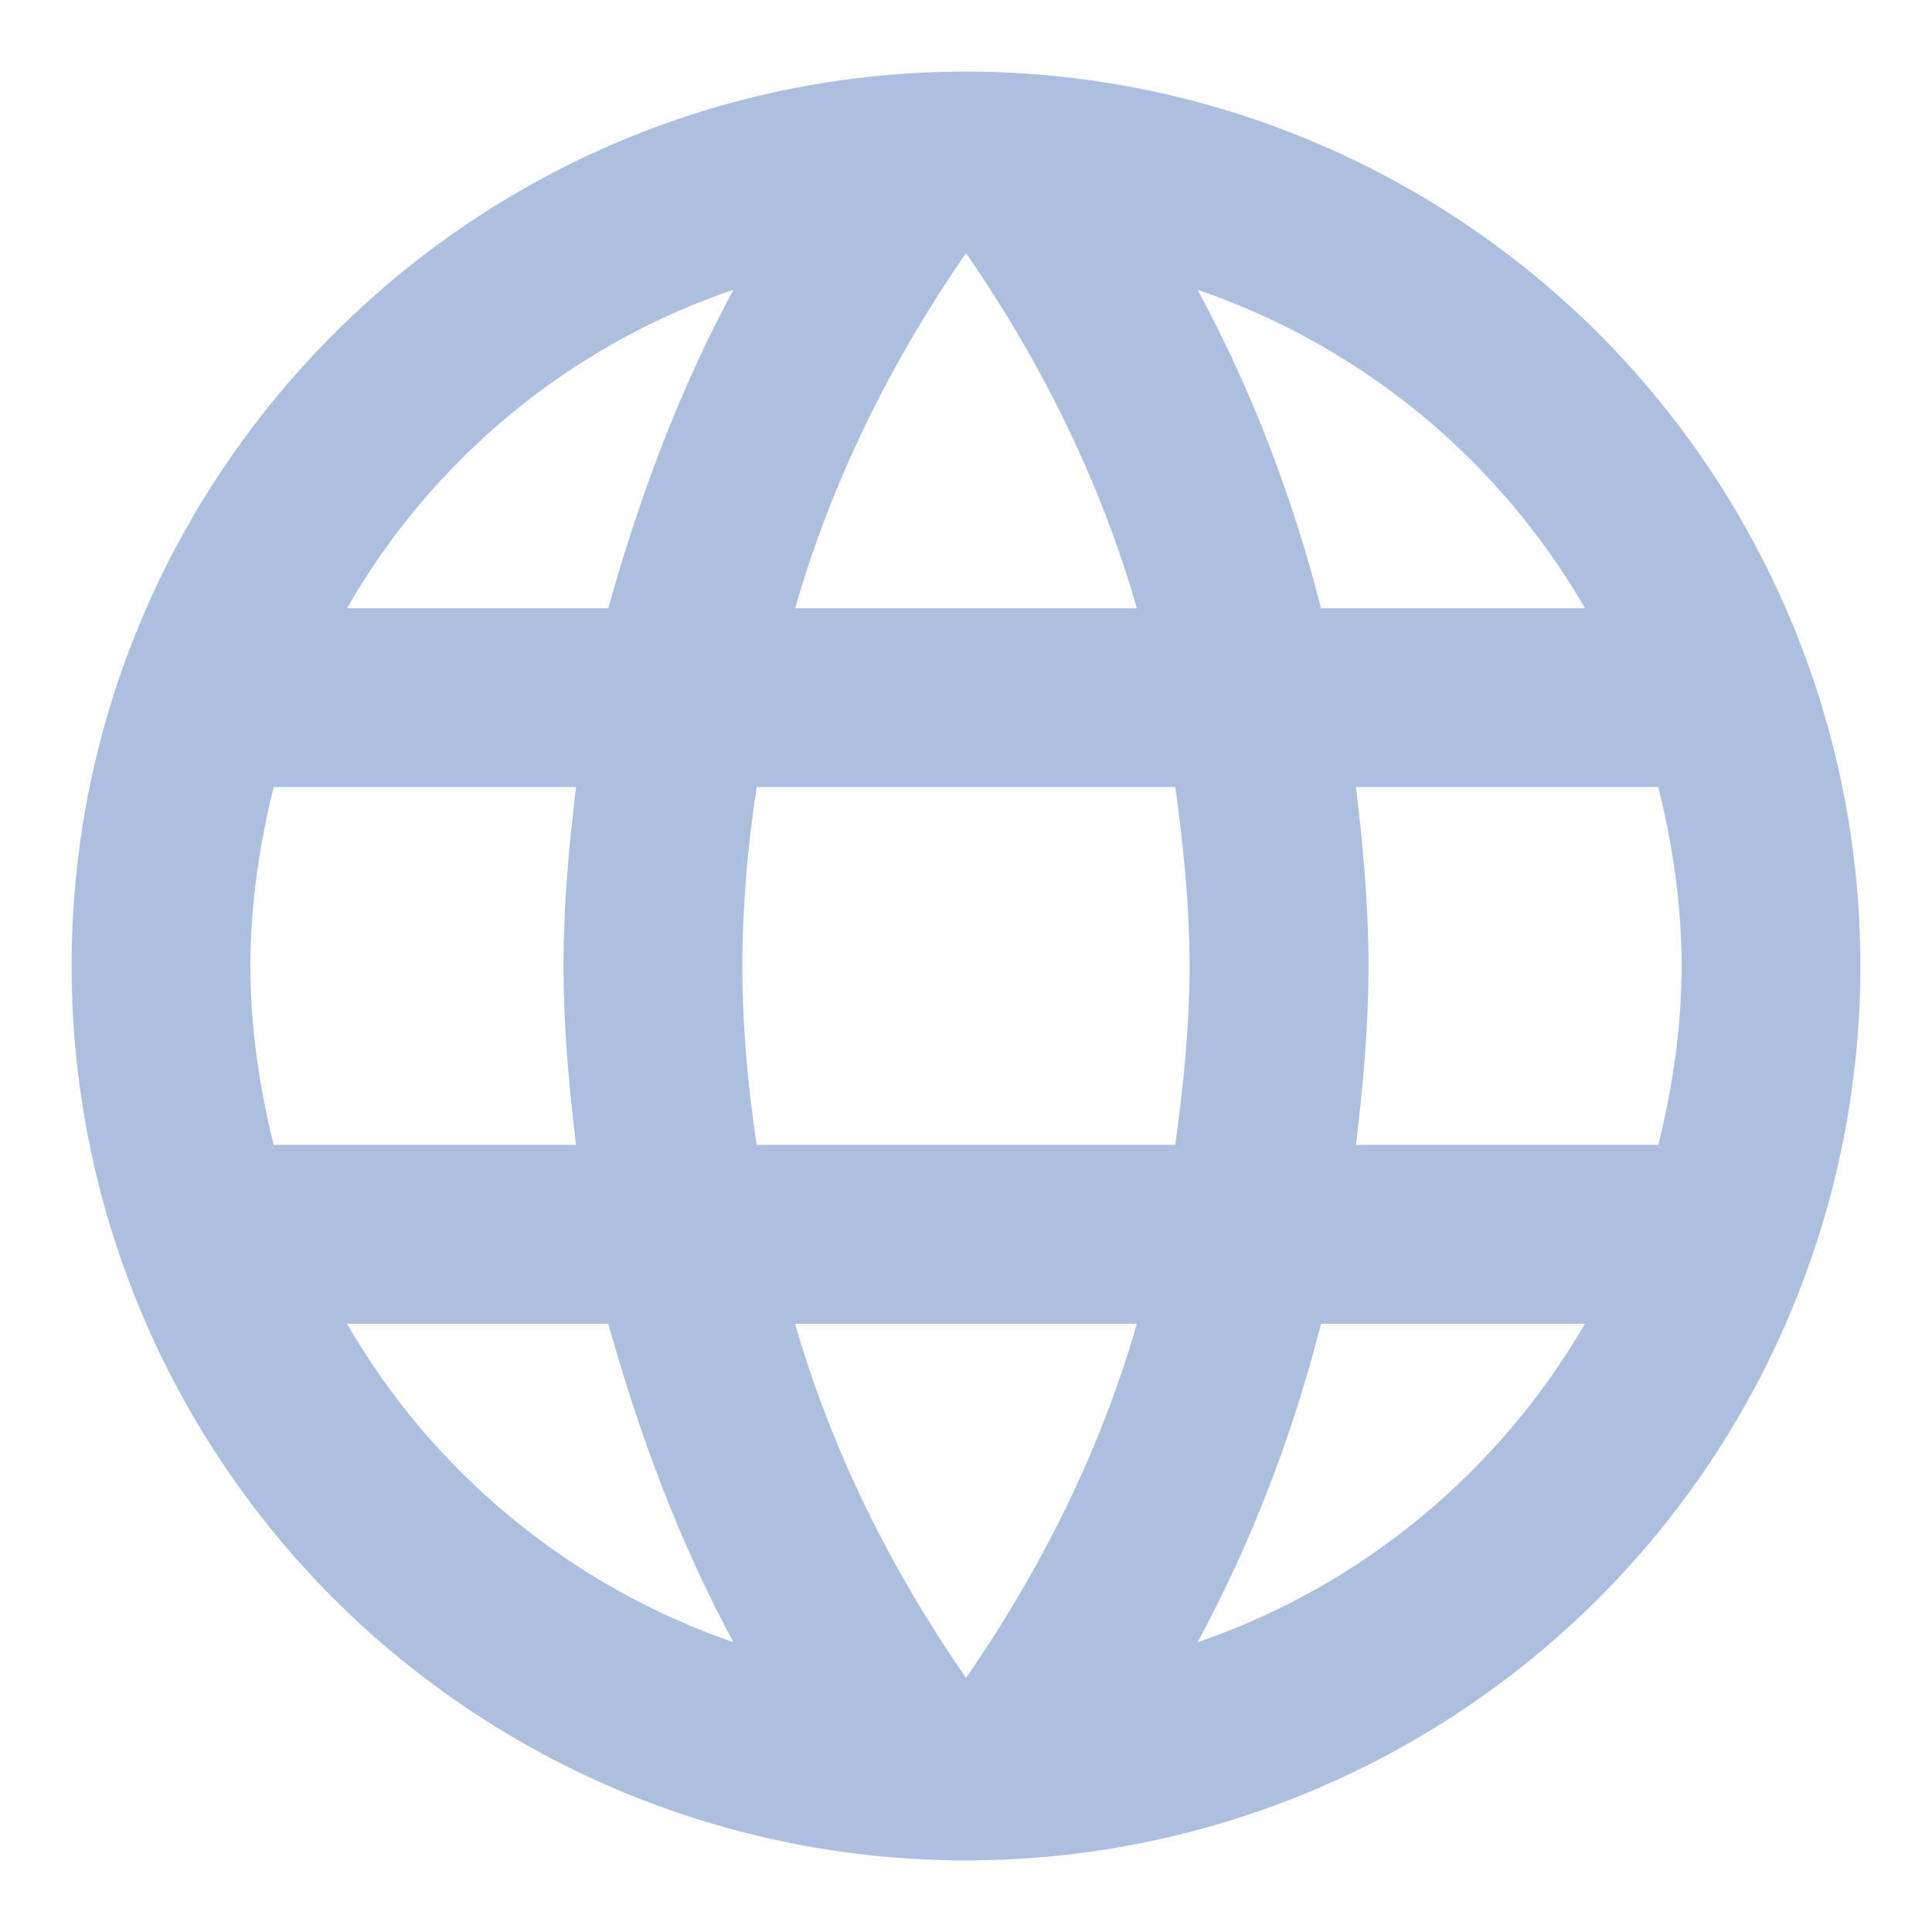
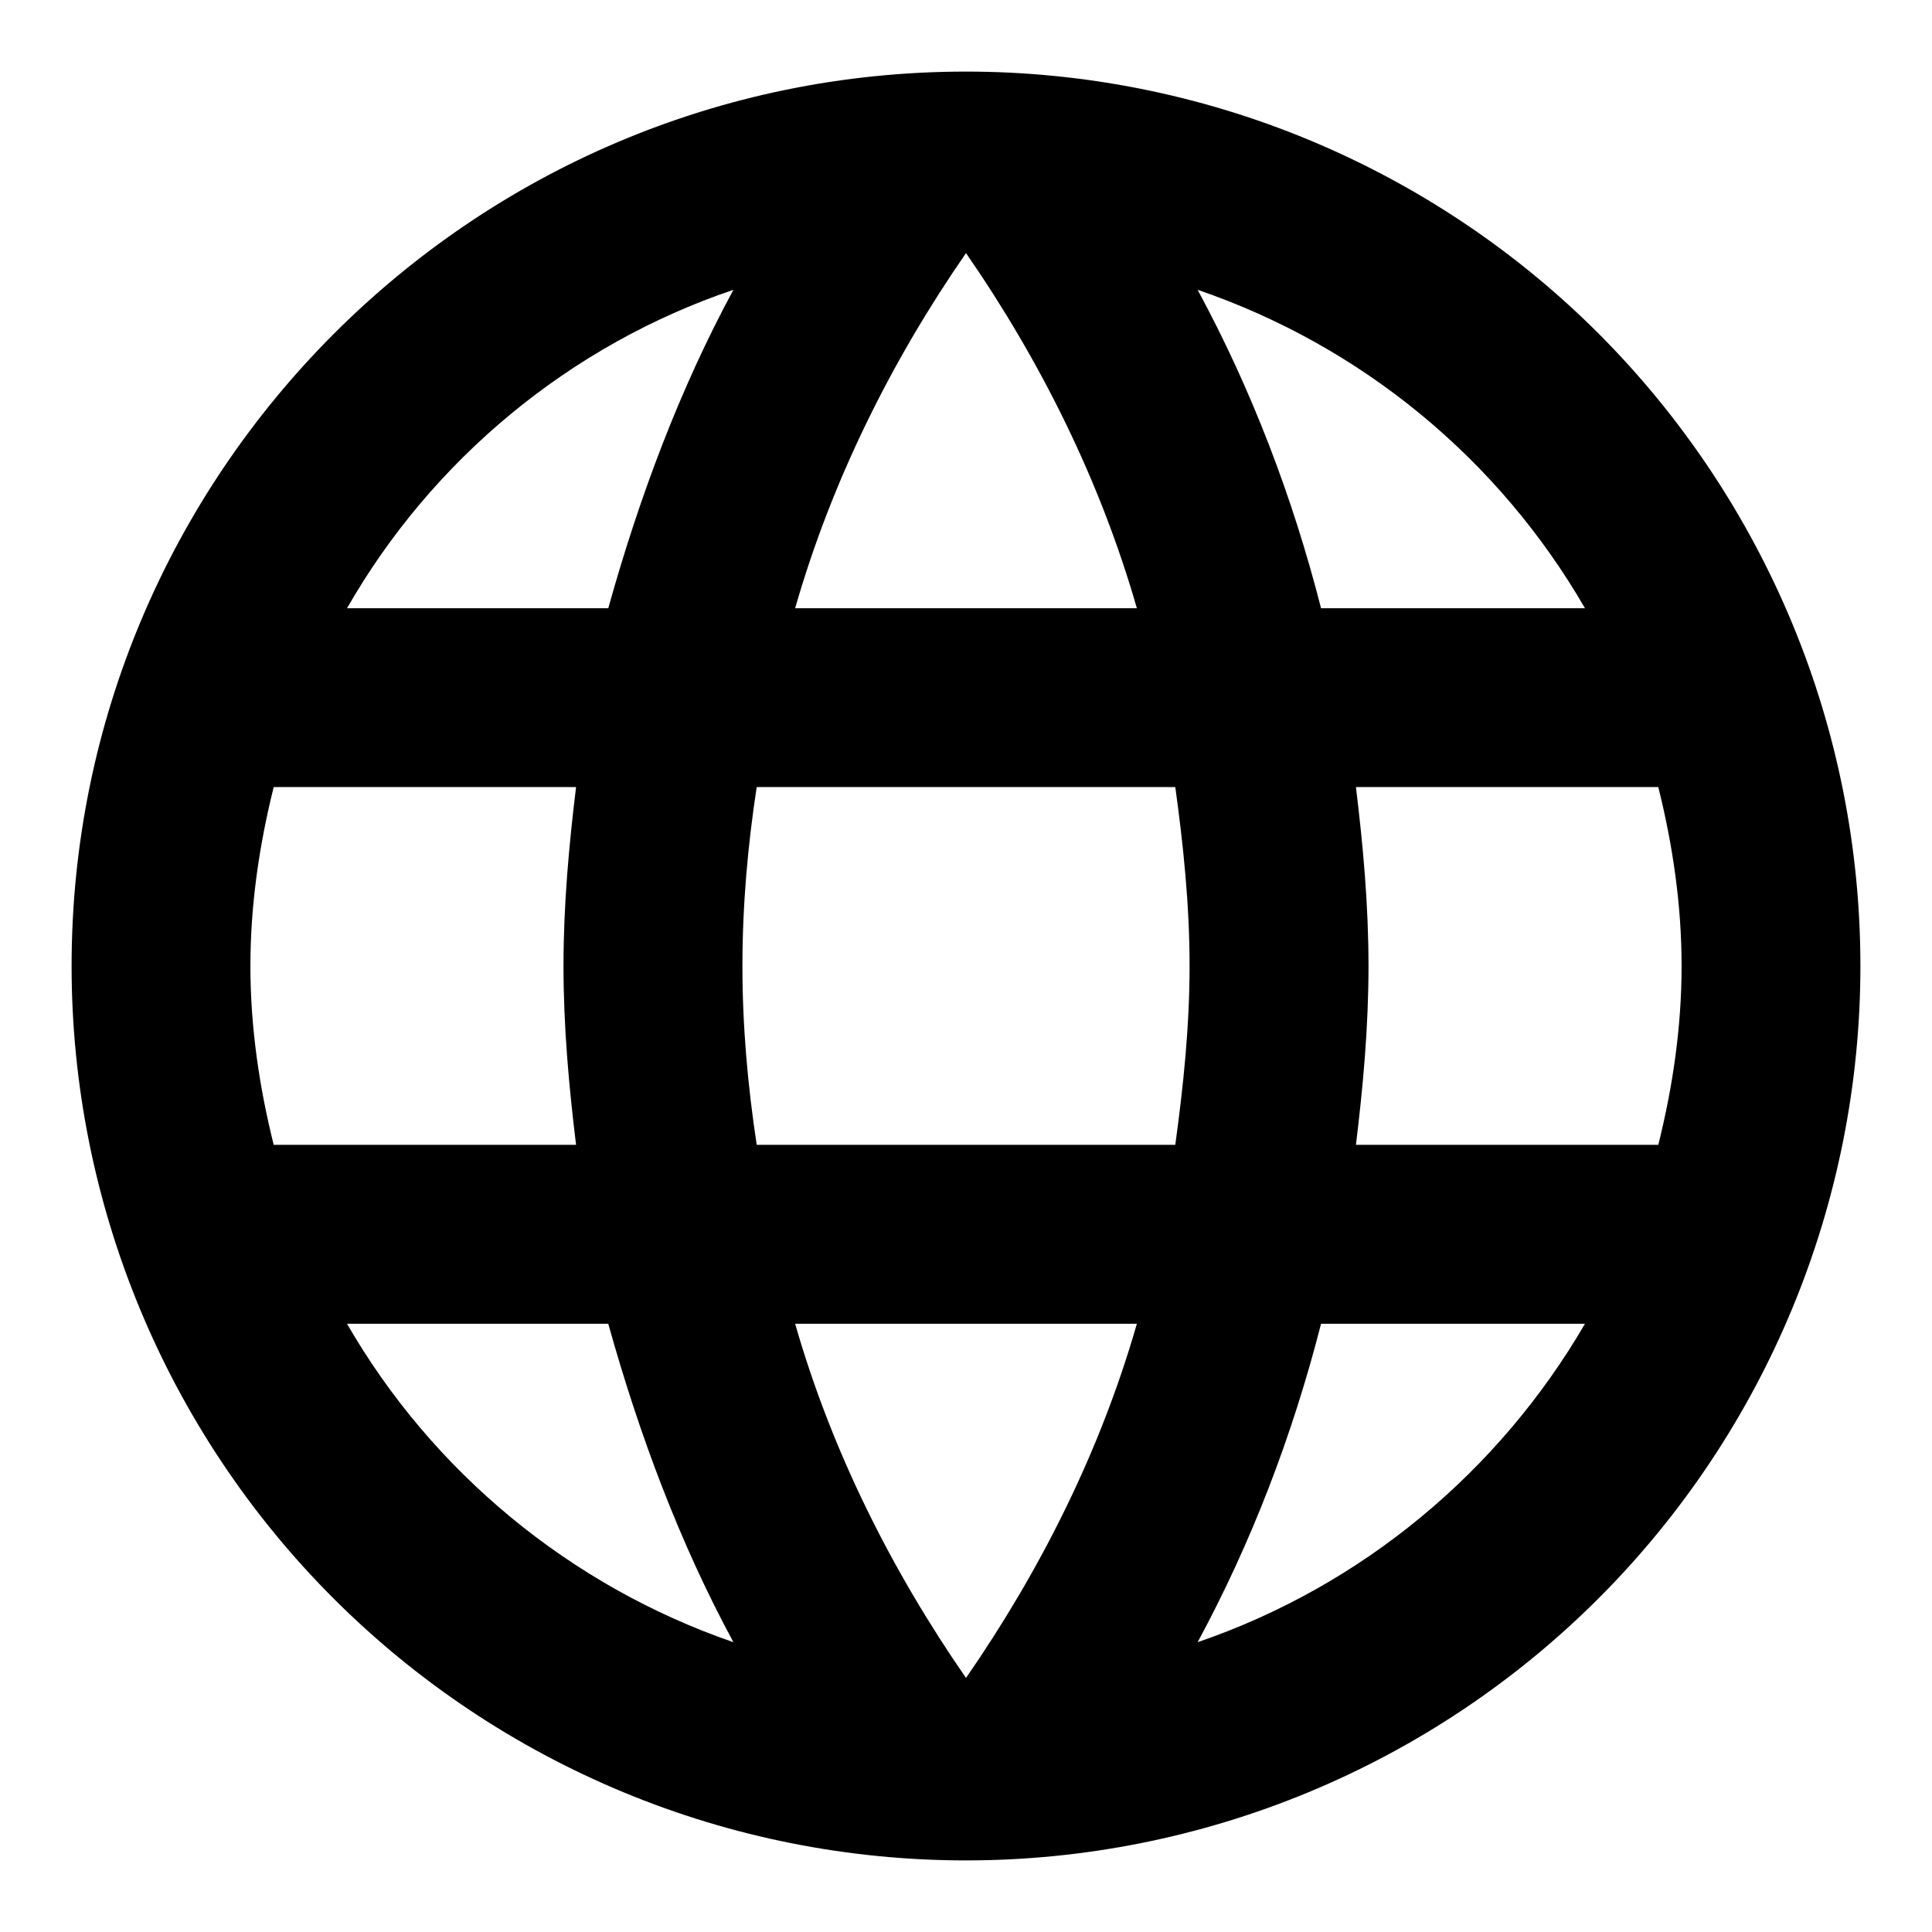
<svg xmlns="http://www.w3.org/2000/svg" width="18" height="18" viewBox="0 0 18 18" fill="none">
-   <path d="M12.633 10.666C12.7 10.117 12.75 9.566 12.75 9C12.75 8.433 12.7 7.883 12.633 7.333H15.45C15.583 7.867 15.667 8.425 15.667 9C15.667 9.575 15.583 10.133 15.45 10.666H12.633ZM11.158 15.3C11.658 14.375 12.042 13.375 12.308 12.333H14.767C13.967 13.708 12.692 14.775 11.158 15.3ZM10.95 10.666H7.05C6.967 10.117 6.917 9.566 6.917 9C6.917 8.433 6.967 7.875 7.05 7.333H10.95C11.025 7.875 11.083 8.433 11.083 9C11.083 9.566 11.025 10.117 10.95 10.666ZM9 15.633C8.308 14.633 7.75 13.525 7.408 12.333H10.592C10.25 13.525 9.692 14.633 9 15.633ZM5.667 5.667H3.233C4.025 4.283 5.308 3.216 6.833 2.7C6.333 3.625 5.958 4.625 5.667 5.667ZM3.233 12.333H5.667C5.958 13.375 6.333 14.375 6.833 15.3C5.308 14.775 4.025 13.708 3.233 12.333ZM2.55 10.666C2.417 10.133 2.333 9.575 2.333 9C2.333 8.425 2.417 7.867 2.55 7.333H5.367C5.3 7.883 5.25 8.433 5.25 9C5.25 9.566 5.3 10.117 5.367 10.666H2.55ZM9 2.358C9.692 3.358 10.25 4.475 10.592 5.667H7.408C7.75 4.475 8.308 3.358 9 2.358ZM14.767 5.667H12.308C12.042 4.625 11.658 3.625 11.158 2.7C12.692 3.225 13.967 4.283 14.767 5.667ZM9 0.667C4.392 0.667 0.667 4.417 0.667 9C0.667 11.21 1.545 13.33 3.107 14.892C3.881 15.666 4.8 16.28 5.811 16.699C6.822 17.118 7.906 17.333 9 17.333C11.21 17.333 13.33 16.455 14.893 14.892C16.455 13.33 17.333 11.21 17.333 9C17.333 7.905 17.118 6.822 16.699 5.811C16.28 4.8 15.666 3.881 14.893 3.107C14.119 2.333 13.2 1.72 12.189 1.301C11.178 0.882 10.094 0.667 9 0.667Z" fill="#ADBFDF" />
+   <path d="M12.633 10.666C12.7 10.117 12.75 9.566 12.75 9C12.75 8.433 12.7 7.883 12.633 7.333H15.45C15.583 7.867 15.667 8.425 15.667 9C15.667 9.575 15.583 10.133 15.45 10.666H12.633ZM11.158 15.3C11.658 14.375 12.042 13.375 12.308 12.333H14.767C13.967 13.708 12.692 14.775 11.158 15.3ZM10.95 10.666H7.05C6.967 10.117 6.917 9.566 6.917 9C6.917 8.433 6.967 7.875 7.05 7.333H10.95C11.025 7.875 11.083 8.433 11.083 9C11.083 9.566 11.025 10.117 10.95 10.666ZM9 15.633C8.308 14.633 7.75 13.525 7.408 12.333H10.592C10.25 13.525 9.692 14.633 9 15.633ZM5.667 5.667H3.233C4.025 4.283 5.308 3.216 6.833 2.7C6.333 3.625 5.958 4.625 5.667 5.667ZM3.233 12.333H5.667C5.958 13.375 6.333 14.375 6.833 15.3C5.308 14.775 4.025 13.708 3.233 12.333ZM2.55 10.666C2.417 10.133 2.333 9.575 2.333 9C2.333 8.425 2.417 7.867 2.55 7.333H5.367C5.3 7.883 5.25 8.433 5.25 9C5.25 9.566 5.3 10.117 5.367 10.666H2.55ZM9 2.358C9.692 3.358 10.25 4.475 10.592 5.667H7.408C7.75 4.475 8.308 3.358 9 2.358ZM14.767 5.667H12.308C12.042 4.625 11.658 3.625 11.158 2.7C12.692 3.225 13.967 4.283 14.767 5.667ZM9 0.667C4.392 0.667 0.667 4.417 0.667 9C0.667 11.21 1.545 13.33 3.107 14.892C3.881 15.666 4.8 16.28 5.811 16.699C6.822 17.118 7.906 17.333 9 17.333C11.21 17.333 13.33 16.455 14.893 14.892C16.455 13.33 17.333 11.21 17.333 9C17.333 7.905 17.118 6.822 16.699 5.811C16.28 4.8 15.666 3.881 14.893 3.107C14.119 2.333 13.2 1.72 12.189 1.301C11.178 0.882 10.094 0.667 9 0.667Z" fill="currentColor" />
</svg>
